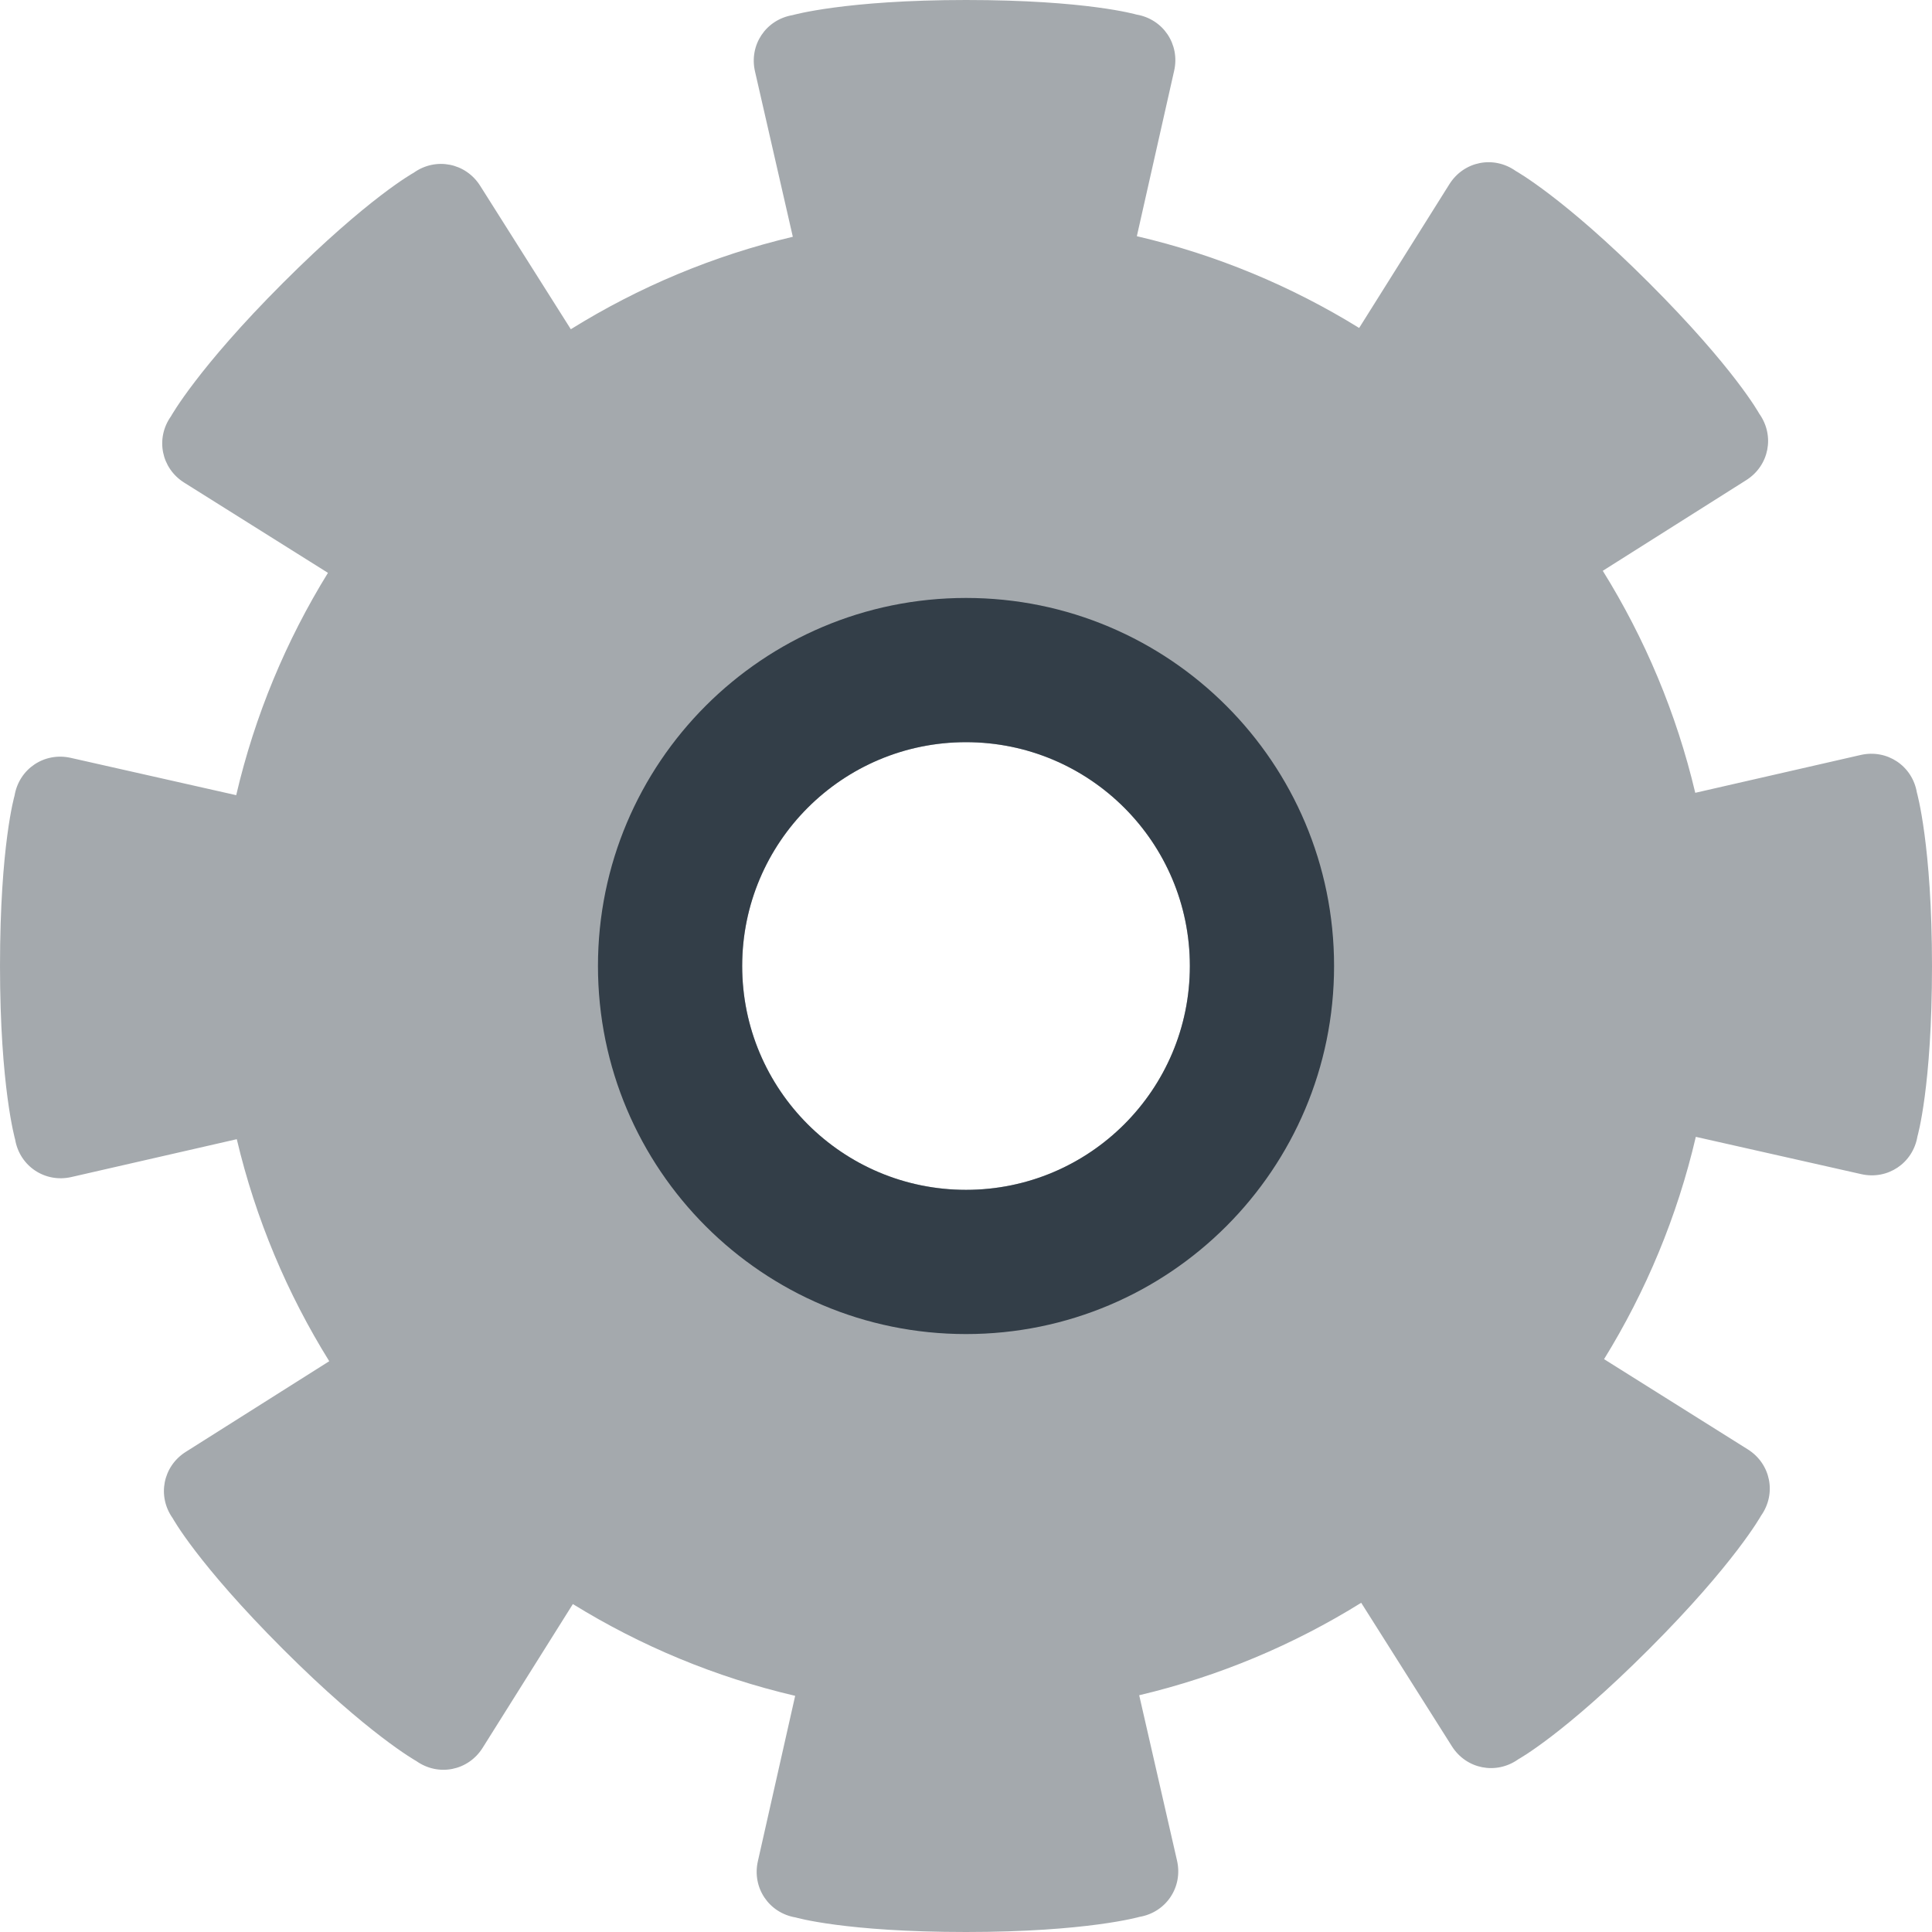
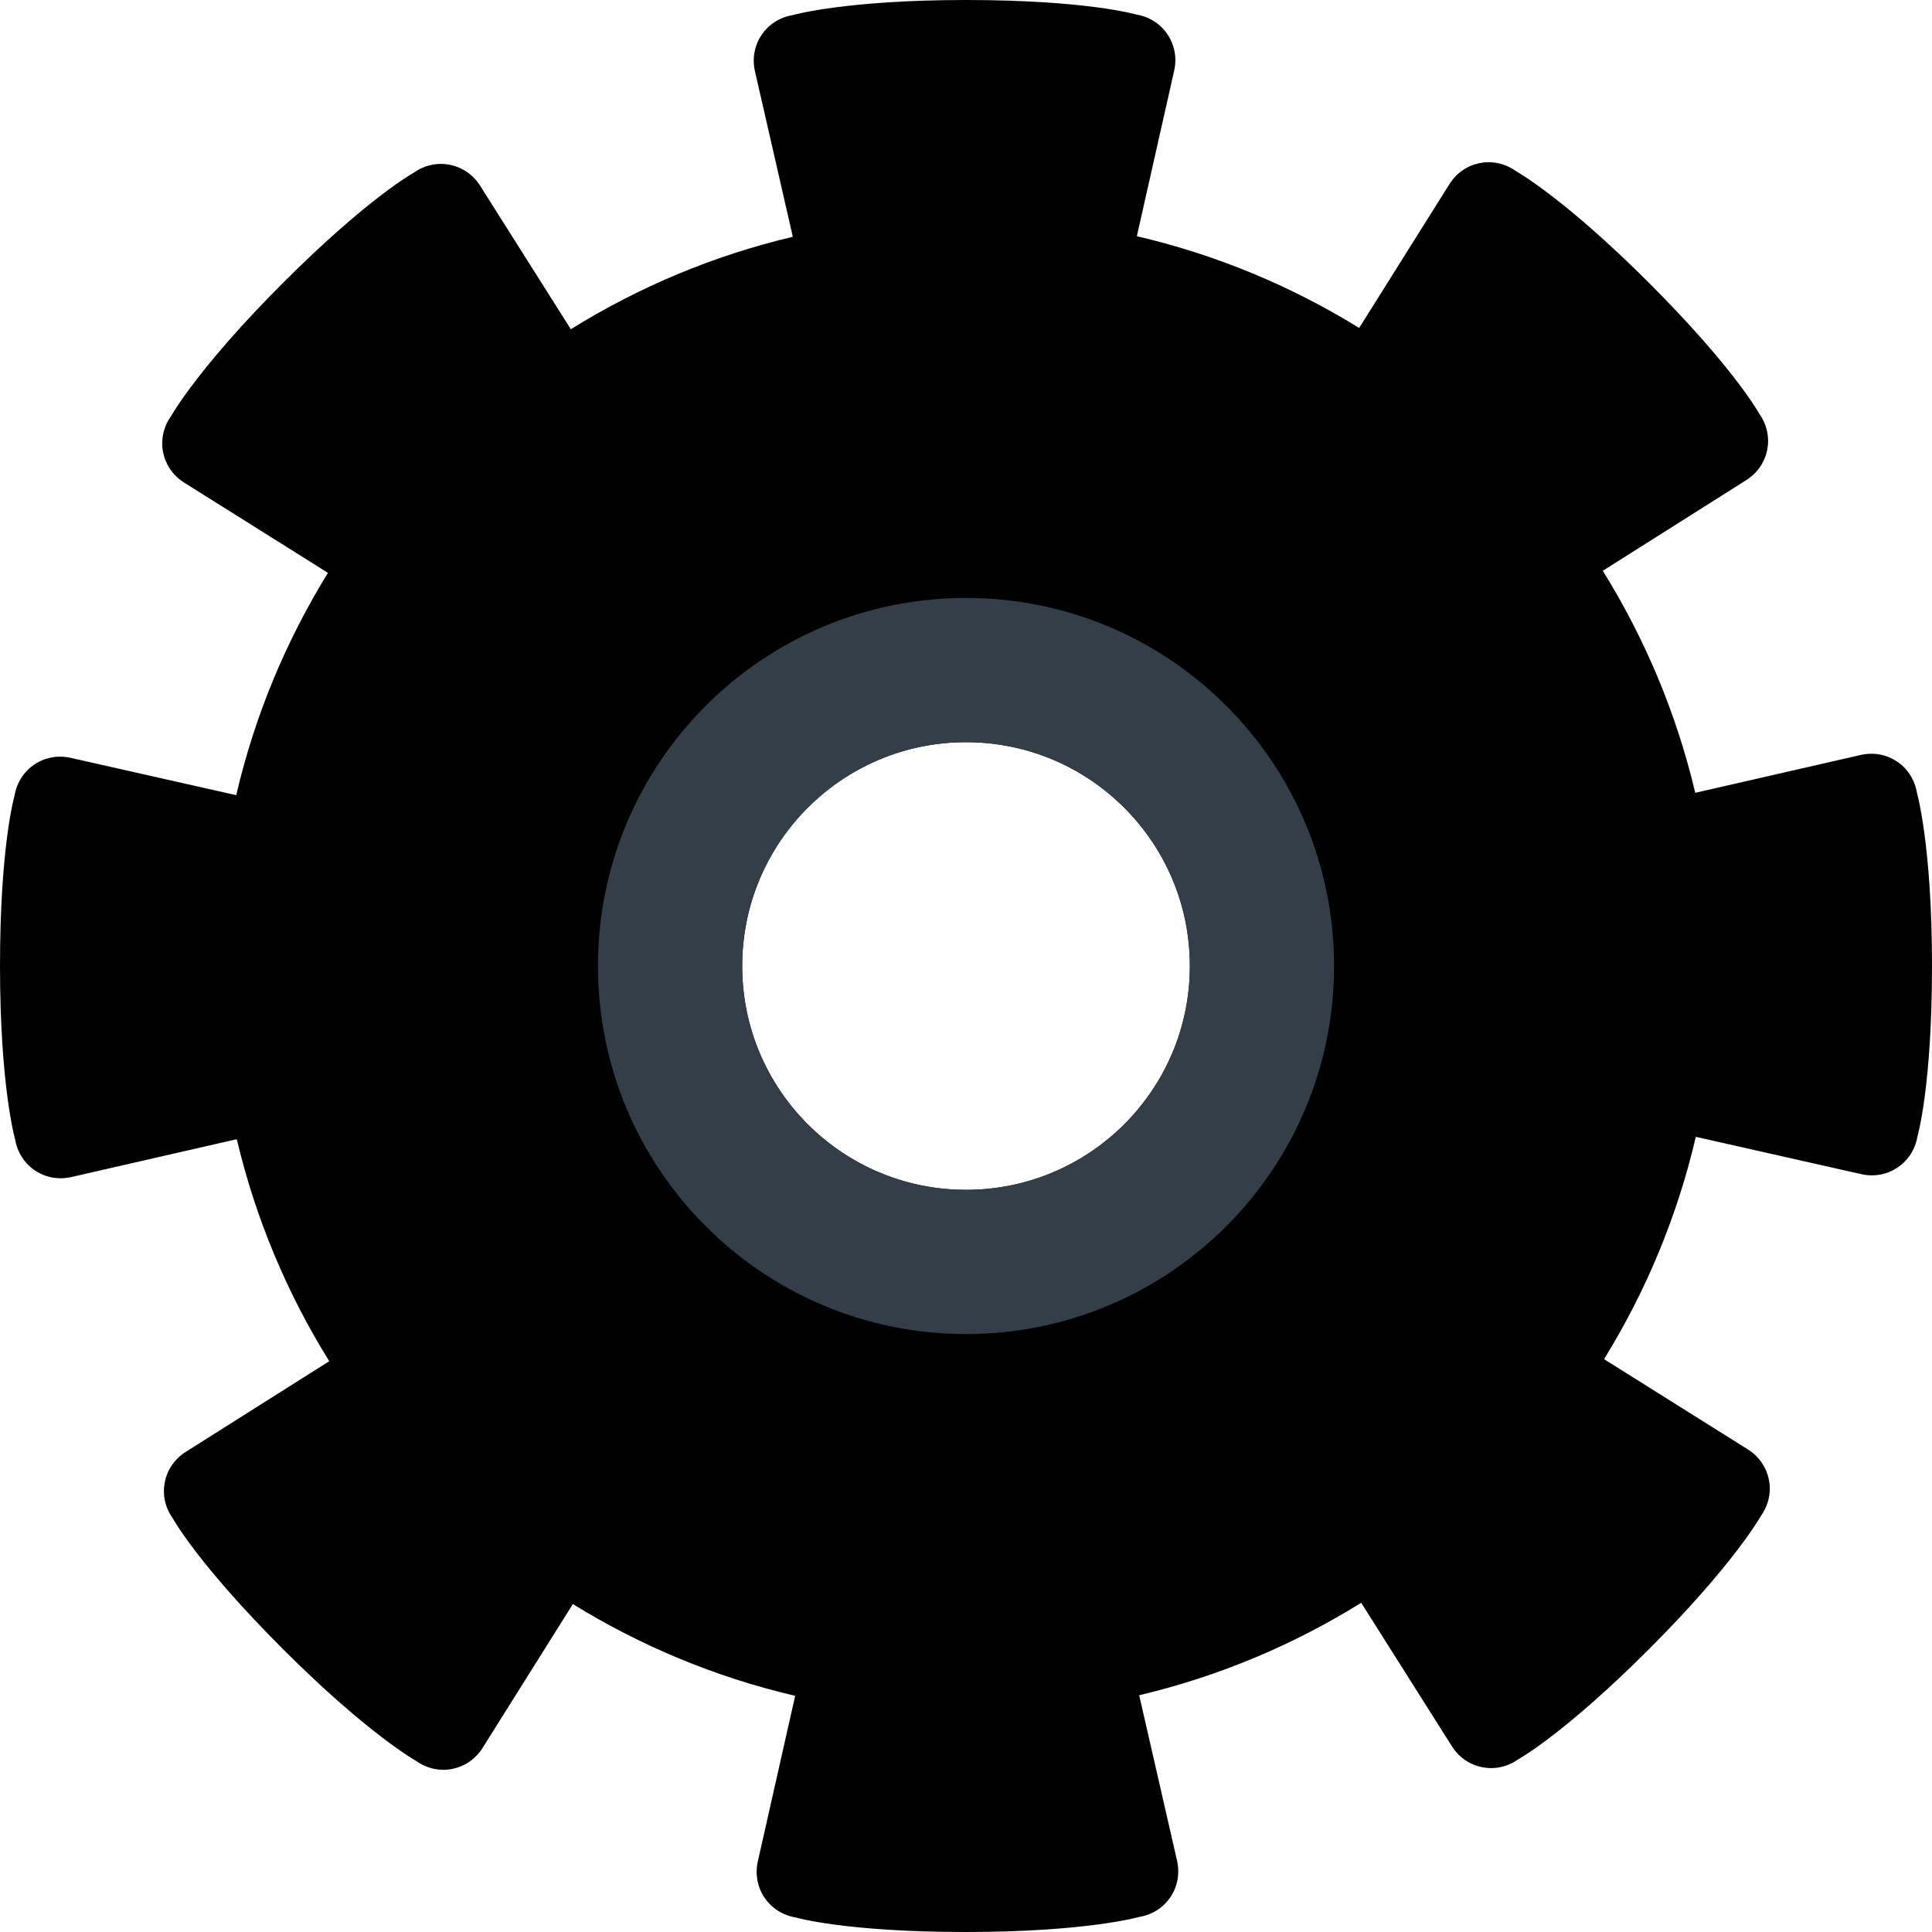
<svg xmlns="http://www.w3.org/2000/svg" version="1.1" id="Layer_1" x="0px" y="0px" viewBox="0 0 310.551 310.551" style="enable-background:new 0 0 310.551 310.551;" xml:space="preserve">
  <g>
-     <path style="fill:#A4A9AD;" d="M308.122,127.396c-0.728-4.297-4.796-7.012-9.042-6.039l-26.584,6.08   c-3.03-12.809-8.108-24.824-14.864-35.686l23.063-14.576c3.681-2.322,4.619-7.131,2.09-10.676c0,0-3.964-7.273-17.711-21.018   c-13.745-13.748-21.433-17.998-21.433-17.998c-3.554-2.521-8.35-1.564-10.665,2.125l-14.504,23.107   c-10.884-6.719-22.914-11.76-35.734-14.748l5.997-26.598c0.959-4.248-1.771-8.311-6.067-9.029c0,0-7.947-2.34-27.389-2.34   s-27.883,2.432-27.883,2.432c-4.293,0.729-7.012,4.797-6.039,9.043l6.082,26.586c-12.808,3.029-24.822,8.105-35.685,14.861   L77.179,29.859c-2.326-3.68-7.131-4.621-10.676-2.094c0,0-7.274,3.967-21.022,17.713C31.735,59.225,27.484,66.914,27.484,66.914   c-2.521,3.551-1.565,8.352,2.124,10.666l23.108,14.502c-6.719,10.885-11.759,22.914-14.748,35.734l-26.599-5.998   c-4.247-0.957-8.31,1.773-9.028,6.068c0,0-2.34,7.947-2.34,27.391c0,19.439,2.431,27.881,2.431,27.881   c0.729,4.293,4.798,7.012,9.044,6.039l26.585-6.082c3.029,12.809,8.106,24.822,14.862,35.686L29.86,233.375   c-3.681,2.326-4.621,7.131-2.092,10.678c0,0,3.964,7.271,17.712,21.021c13.745,13.744,21.434,17.994,21.434,17.994   c3.552,2.522,8.351,1.566,10.666-2.123l14.503-23.107c10.883,6.721,22.913,11.76,35.733,14.75l-5.997,26.596   c-0.959,4.248,1.773,8.311,6.069,9.027c0,0,7.945,2.342,27.389,2.34c19.439,0,27.881-2.43,27.881-2.43   c4.294-0.728,7.012-4.797,6.039-9.043l-6.082-26.584c12.809-3.029,24.824-8.108,35.686-14.861l14.575,23.059   c2.324,3.684,7.13,4.621,10.676,2.092c0,0,7.272-3.963,21.02-17.711c13.745-13.746,17.996-21.434,17.996-21.434   c2.521-3.553,1.566-8.348-2.123-10.664l-23.107-14.504c6.72-10.883,11.76-22.914,14.749-35.734l26.598,5.996   c4.246,0.961,8.309-1.773,9.026-6.068c0,0,2.34-7.945,2.34-27.387C310.554,135.838,308.122,127.396,308.122,127.396z    M155.278,191.256c-19.871,0-35.979-16.107-35.979-35.979c0-19.871,16.107-35.979,35.979-35.979s35.98,16.107,35.98,35.979   C191.258,175.148,175.15,191.256,155.278,191.256z" />
+     <path d="M308.122,127.396c-0.728-4.297-4.796-7.012-9.042-6.039l-26.584,6.08   c-3.03-12.809-8.108-24.824-14.864-35.686l23.063-14.576c3.681-2.322,4.619-7.131,2.09-10.676c0,0-3.964-7.273-17.711-21.018   c-13.745-13.748-21.433-17.998-21.433-17.998c-3.554-2.521-8.35-1.564-10.665,2.125l-14.504,23.107   c-10.884-6.719-22.914-11.76-35.734-14.748l5.997-26.598c0.959-4.248-1.771-8.311-6.067-9.029c0,0-7.947-2.34-27.389-2.34   s-27.883,2.432-27.883,2.432c-4.293,0.729-7.012,4.797-6.039,9.043l6.082,26.586c-12.808,3.029-24.822,8.105-35.685,14.861   L77.179,29.859c-2.326-3.68-7.131-4.621-10.676-2.094c0,0-7.274,3.967-21.022,17.713C31.735,59.225,27.484,66.914,27.484,66.914   c-2.521,3.551-1.565,8.352,2.124,10.666l23.108,14.502c-6.719,10.885-11.759,22.914-14.748,35.734l-26.599-5.998   c-4.247-0.957-8.31,1.773-9.028,6.068c0,0-2.34,7.947-2.34,27.391c0,19.439,2.431,27.881,2.431,27.881   c0.729,4.293,4.798,7.012,9.044,6.039l26.585-6.082c3.029,12.809,8.106,24.822,14.862,35.686L29.86,233.375   c-3.681,2.326-4.621,7.131-2.092,10.678c0,0,3.964,7.271,17.712,21.021c13.745,13.744,21.434,17.994,21.434,17.994   c3.552,2.522,8.351,1.566,10.666-2.123l14.503-23.107c10.883,6.721,22.913,11.76,35.733,14.75l-5.997,26.596   c-0.959,4.248,1.773,8.311,6.069,9.027c0,0,7.945,2.342,27.389,2.34c19.439,0,27.881-2.43,27.881-2.43   c4.294-0.728,7.012-4.797,6.039-9.043l-6.082-26.584c12.809-3.029,24.824-8.108,35.686-14.861l14.575,23.059   c2.324,3.684,7.13,4.621,10.676,2.092c0,0,7.272-3.963,21.02-17.711c13.745-13.746,17.996-21.434,17.996-21.434   c2.521-3.553,1.566-8.348-2.123-10.664l-23.107-14.504c6.72-10.883,11.76-22.914,14.749-35.734l26.598,5.996   c4.246,0.961,8.309-1.773,9.026-6.068c0,0,2.34-7.945,2.34-27.387C310.554,135.838,308.122,127.396,308.122,127.396z    M155.278,191.256c-19.871,0-35.979-16.107-35.979-35.979c0-19.871,16.107-35.979,35.979-35.979s35.98,16.107,35.98,35.979   C191.258,175.148,175.15,191.256,155.278,191.256z" />
    <path style="fill:#333E48;" d="M155.278,96.115c-32.674,0-59.161,26.488-59.161,59.162s26.487,59.162,59.161,59.162   s59.162-26.488,59.162-59.162C214.441,122.604,187.952,96.115,155.278,96.115z M155.278,191.256   c-19.871,0-35.979-16.107-35.979-35.979c0-19.871,16.107-35.979,35.979-35.979s35.98,16.107,35.98,35.979   C191.258,175.148,175.15,191.256,155.278,191.256z" />
  </g>
-   <g>
- </g>
-   <g>
- </g>
-   <g>
- </g>
-   <g>
- </g>
-   <g>
- </g>
-   <g>
- </g>
-   <g>
- </g>
-   <g>
- </g>
-   <g>
- </g>
-   <g>
- </g>
-   <g>
- </g>
-   <g>
- </g>
-   <g>
- </g>
-   <g>
- </g>
-   <g>
- </g>
</svg>
